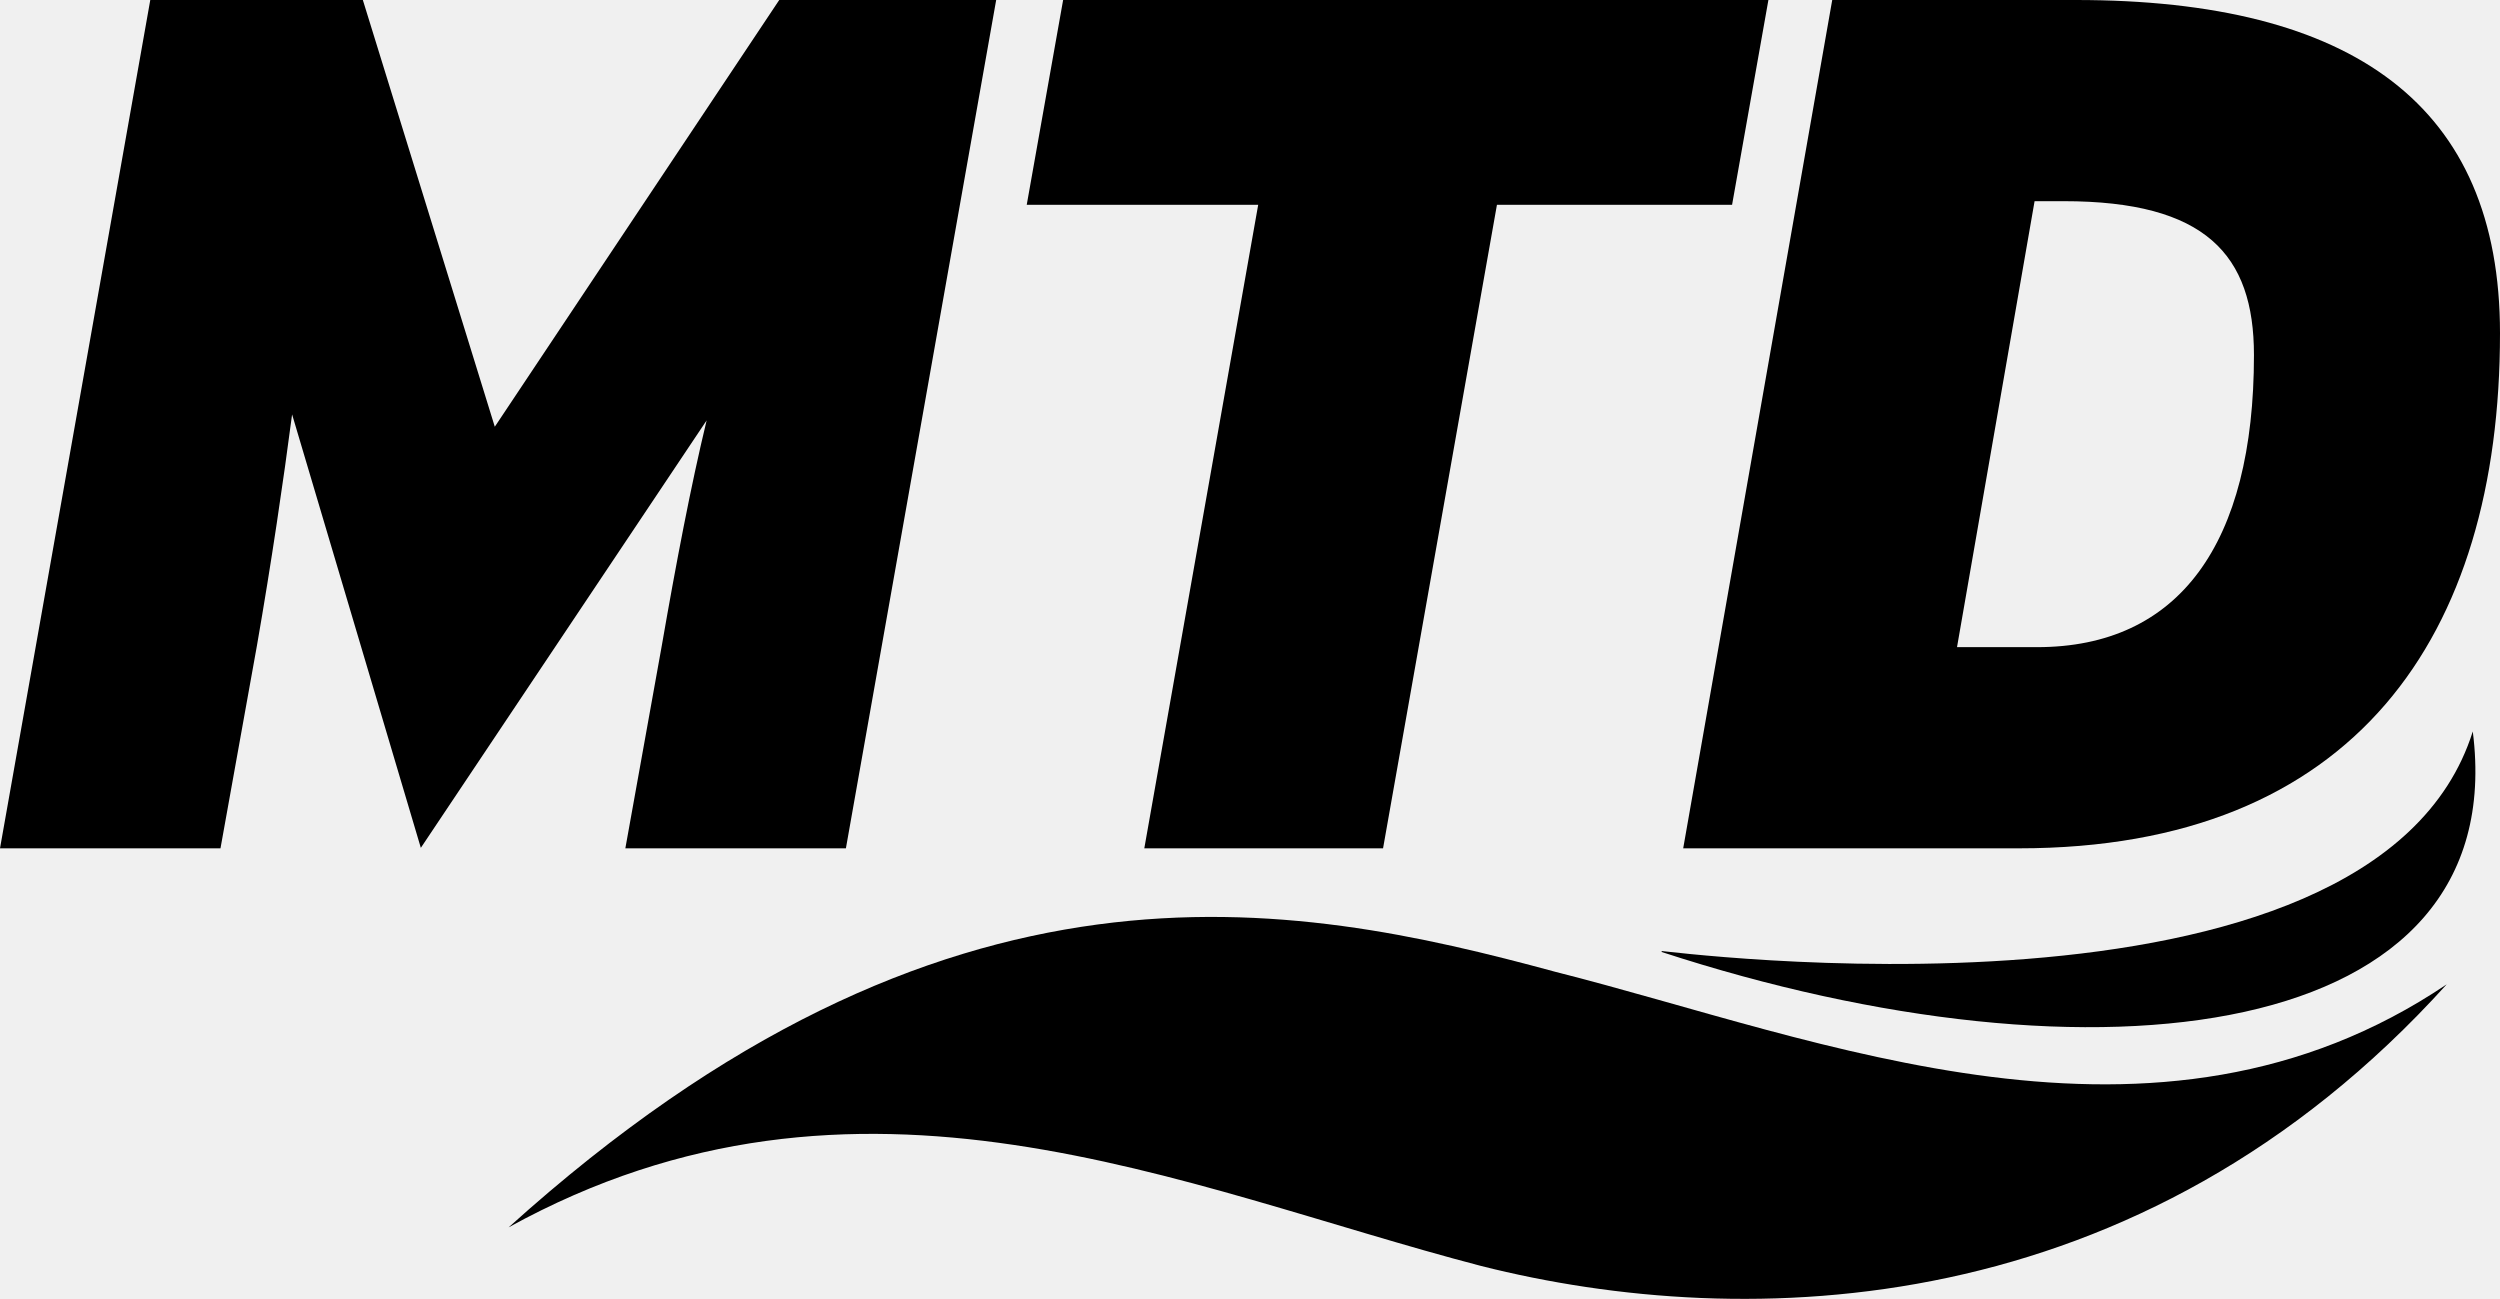
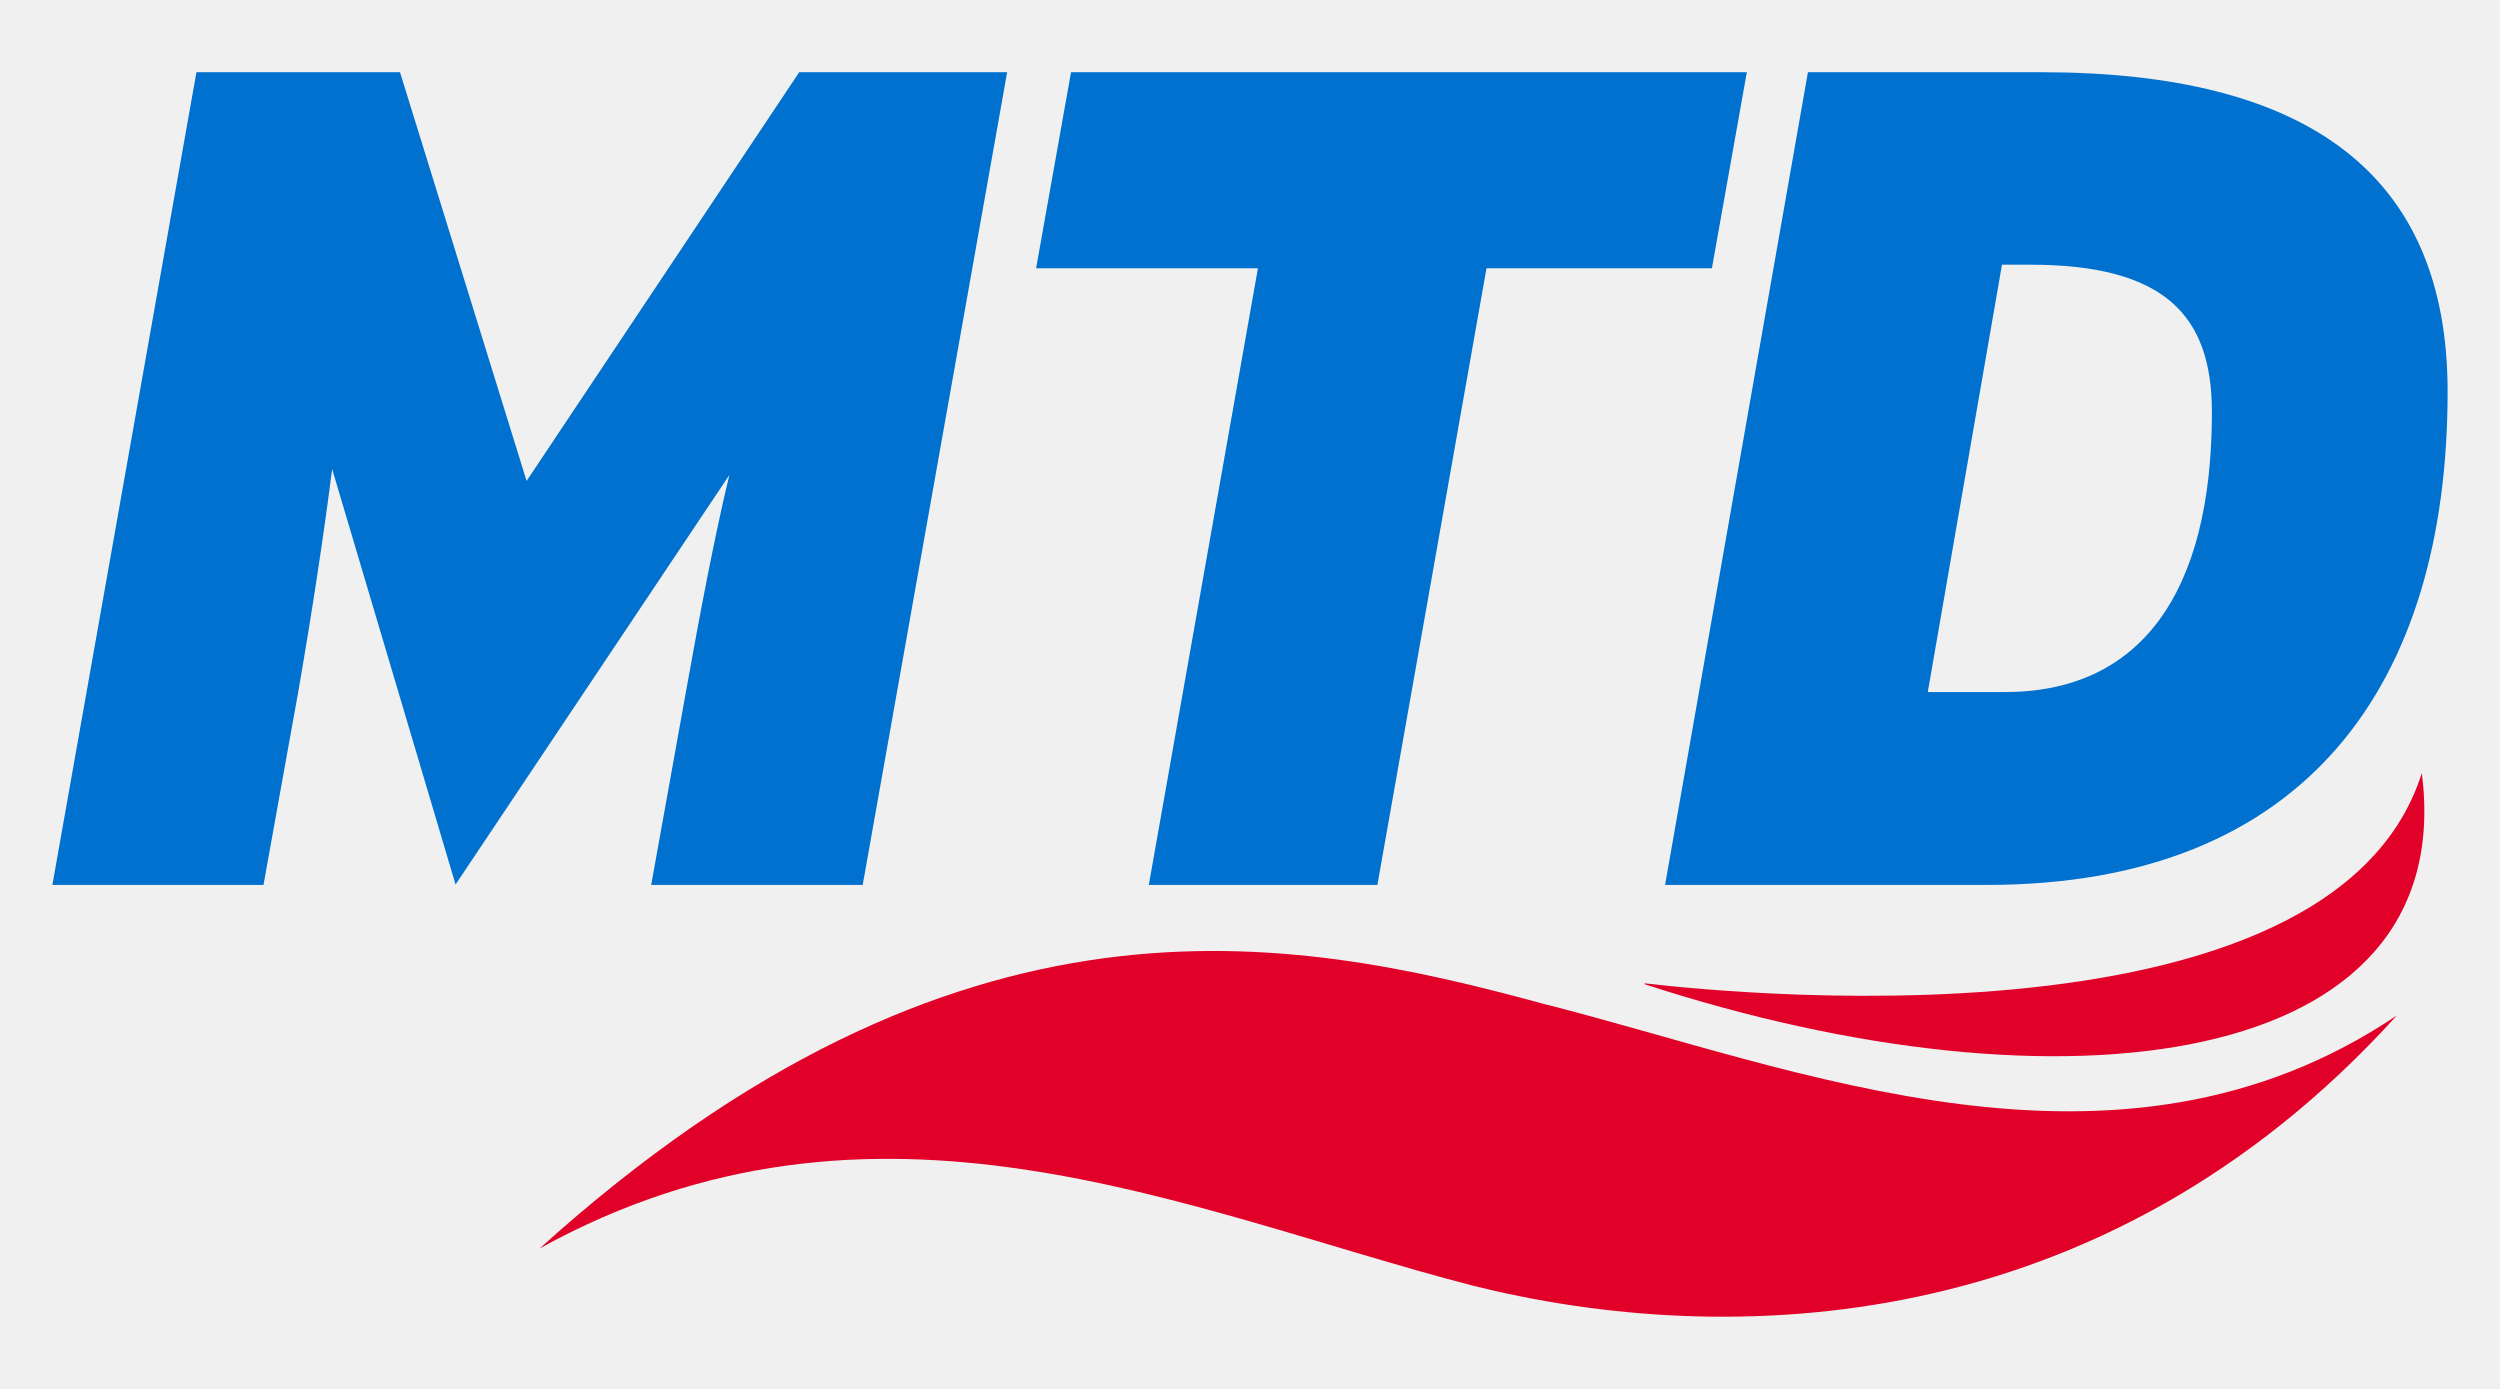
- <svg xmlns="http://www.w3.org/2000/svg" id="Layer_1" viewBox="0 0 360 187.04">
+ <svg xmlns="http://www.w3.org/2000/svg" viewBox="0 0 630 350">
  <defs>
-     <style>.cls-1{fill:none;}.cls-1,.cls-2{stroke-width:0px;}.cls-3{clip-path:url(#clippath);}.cls-2{fill:#000;} @media (prefers-color-scheme: dark) {.cls-2{fill:#fff;}} </style>
-     <clipPath id="clippath">
-       <rect class="cls-1" width="360" height="187.04" />
-     </clipPath>
+     <style>
+ 		.red {
+ 			fill: #e10027;
+ 		}
+ 
+ 		.blue {
+ 			fill: #0071ce;
+ 		}
+ 
+ 		@media (prefers-color-scheme: dark) {
+ 			.blue {
+ 				fill: #ffffff;
+ 			}
+ 		}
+ 		</style>
  </defs>
-   <polygon class="cls-2" points="153.09 0 147.85 29.49 181.18 29.49 164.78 122.16 199.16 122.16 215.56 29.49 249.42 29.49 254.65 0 153.09 0 153.09 0" />
-   <g class="cls-3">
-     <path class="cls-2" d="M290.72,122.16h-48.34L263.84,0h35.08C338.88,0,360,15.18,360,47.99c0,43.63-20.94,74.17-69.28,74.17M324.57,51.13c0-14.49-6.98-22.16-27.4-22.16h-4.19l-11.17,64.22h11.52c20.42,0,31.24-14.83,31.24-42.06" />
-     <path class="cls-2" d="M239.31,136.95l-.05.13c62.42,20.39,122.54,13.19,116.82-31.75-14.3,45.45-117.91,31.35-116.77,31.63" />
-     <path class="cls-2" d="M352.33,141.74c-41.96,28.29-90.13,7.85-128.37-1.8-37.99-10.3-87.65-20.12-150.72,36.8,50.41-27.8,96.84-5.72,140.04,5.56,38.24,9.65,94.85,8.34,139.05-40.56" />
-   </g>
-   <path class="cls-2" d="M101.74,60.56l-41.14,61.53-18.54-62.42v.02c-1.23,9.42-2.97,21.29-5.07,33.33l-5.24,29.14H0L21.64,0h30.61l19,61.45L112.21,0h31.24l-21.64,122.16h-31.76l5.24-29.14c2.09-12.04,4.19-23.04,6.46-32.46" />
+   <path class="red" d="M604 255.9c-70.4 47.4-151.1 13.2-215.3-3-63.7-17.3-147-33.7-252.7 61.7 84.5-46.6 162.4-9.6 234.8 9.3 64.1 16.1 159 14 233.2-68" />
+   <path class="red" d="M414.5 247.8l-.1.2c104.7 34.2 205.5 22.1 195.9-53.2-24 76.2-197.8 52.6-195.8 53" />
+   <path class="blue" d="M557.4 103.9c0-24.3-11.7-37.2-45.9-37.2h-7l-18.7 107.7H505c34.3.1 52.4-24.8 52.4-70.5M500.7 223h-81.1l36-204.8h58.8c67 0 102.4 25.5 102.4 80.5 0 73.1-35.1 124.3-116.1 124.3M431.4 67.6h-56.8L347.1 223h-57.6L317 67.6h-55.9l8.8-49.4h170.3l-8.8 49.4zm-247.6 52.1l-69 103.2-31.1-104.7c-2 15.8-5 35.7-8.5 55.9L66.4 223H13.2L49.5 18.2h51.3l31.9 103 68.7-103h52.4L217.4 223h-53.3l8.8-48.9c3.6-20.1 7.1-38.6 10.9-54.4" />
</svg>
